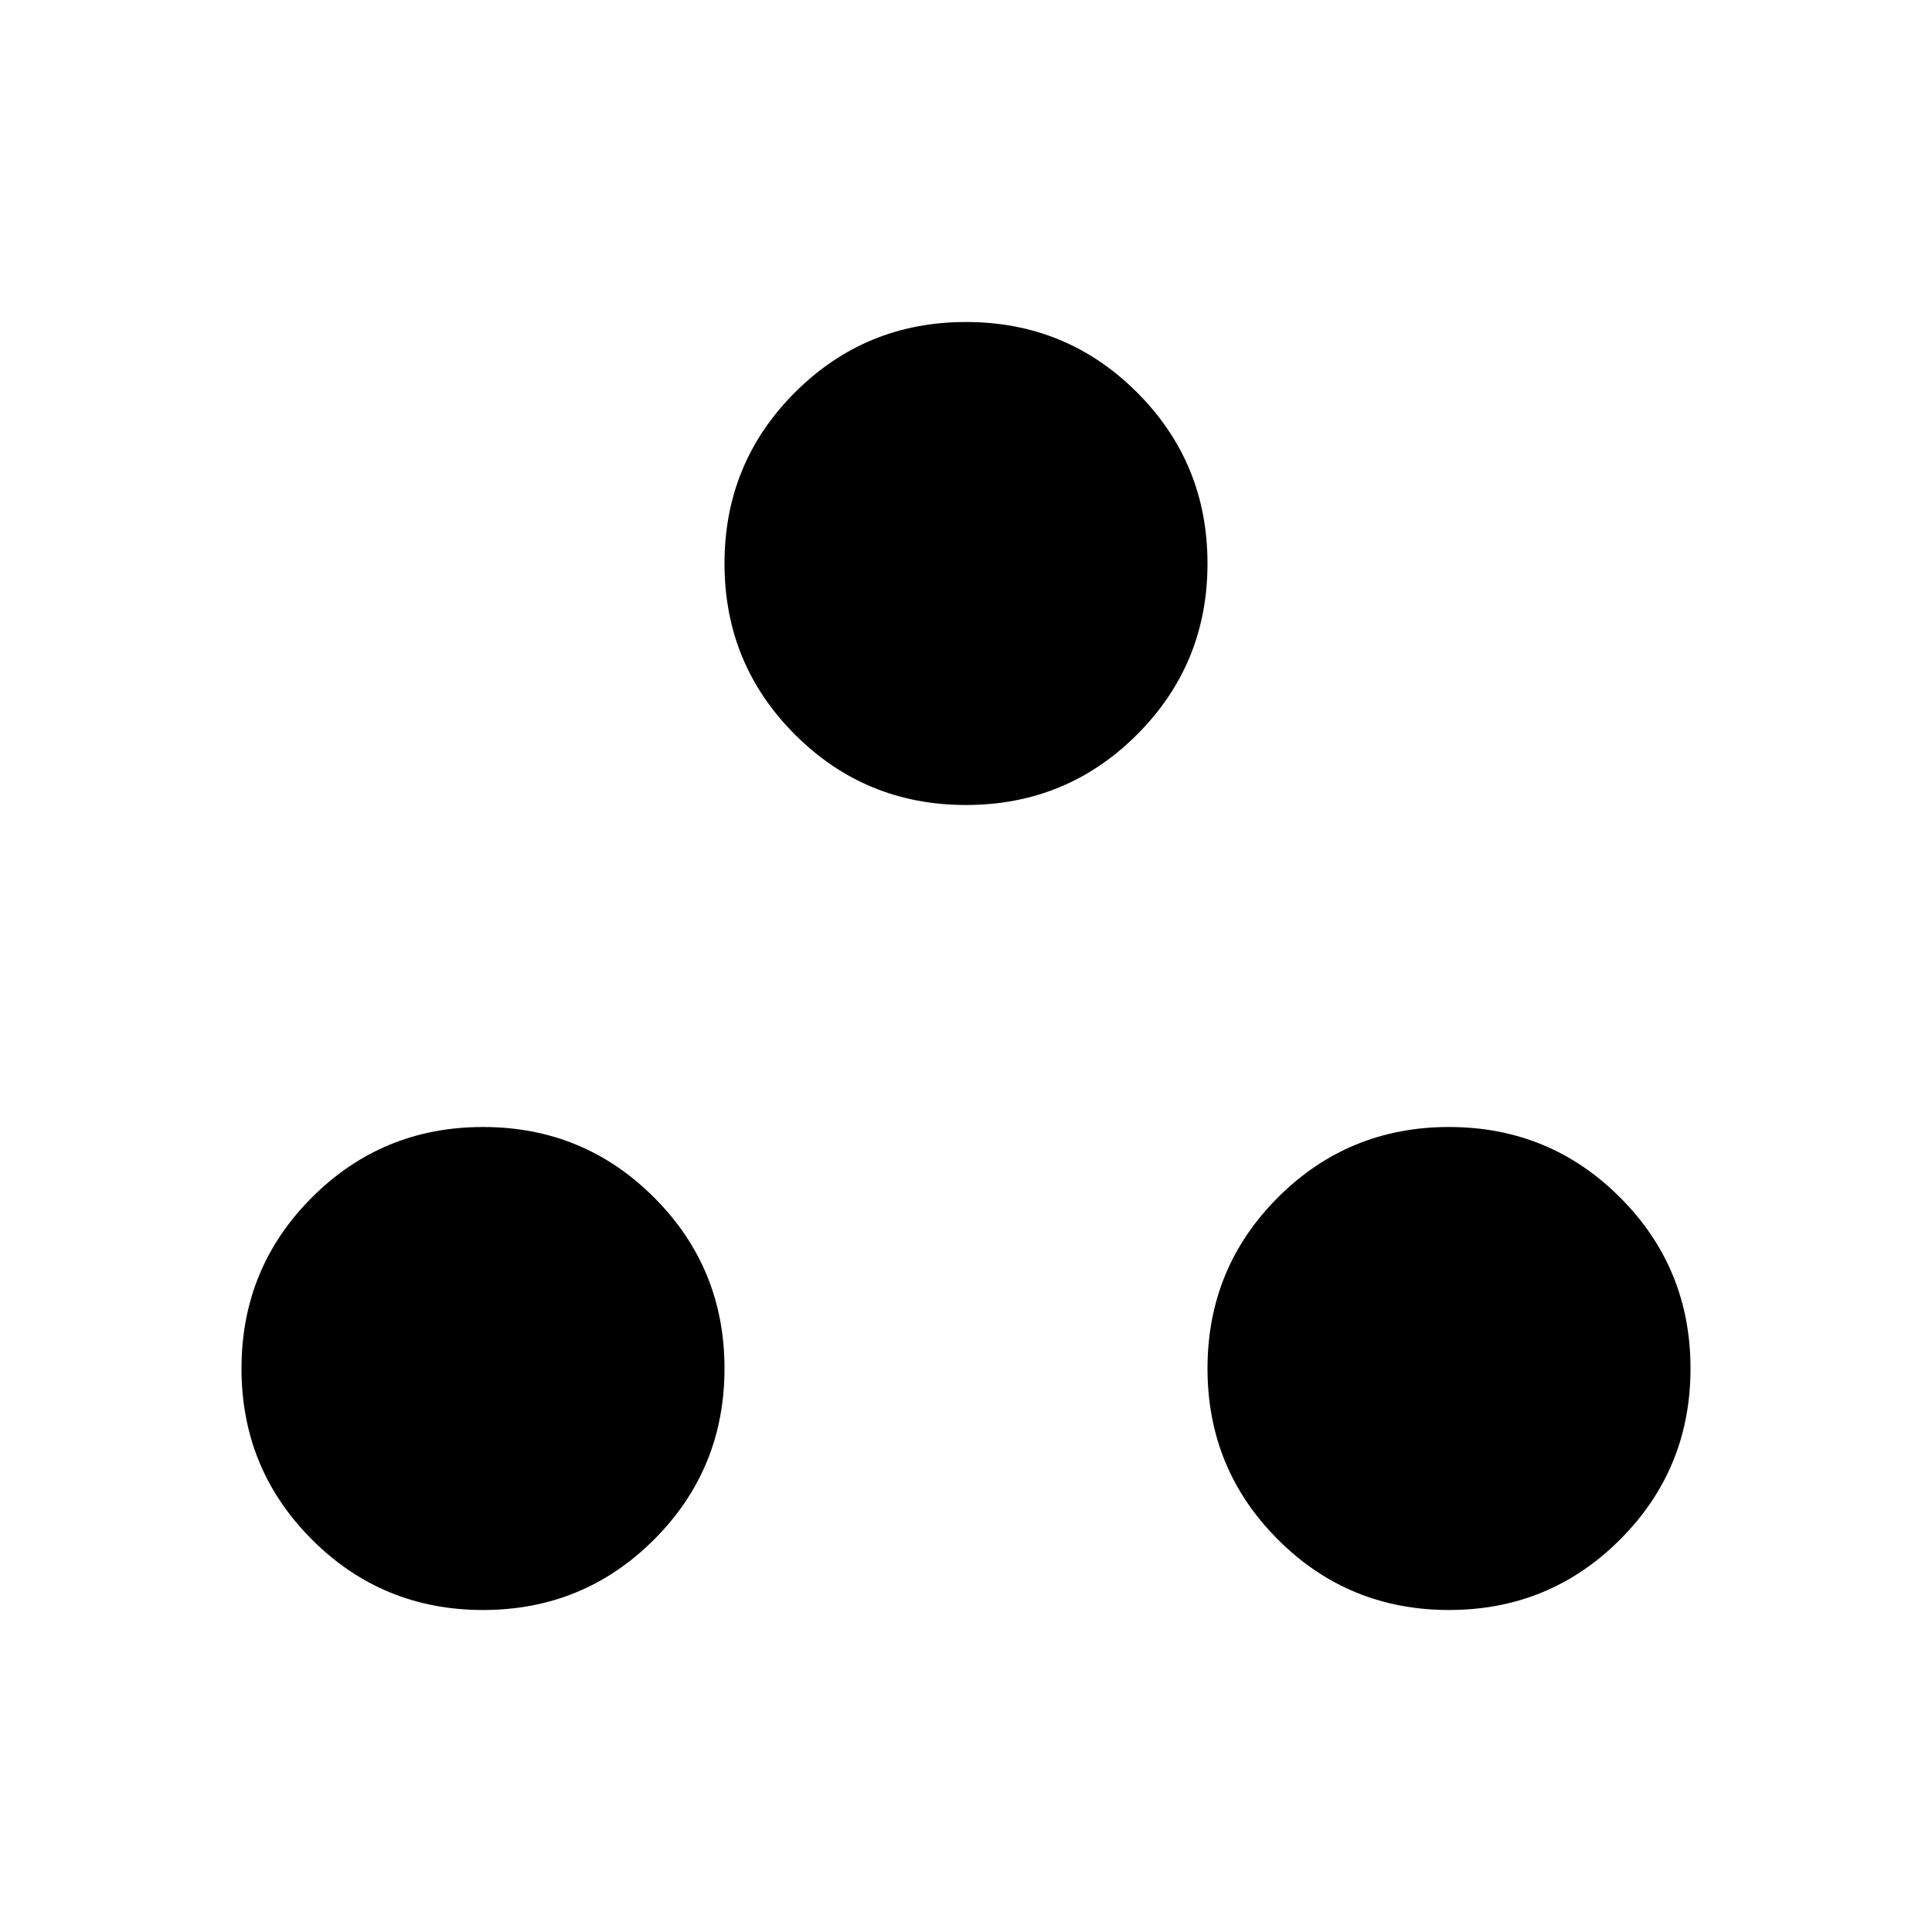
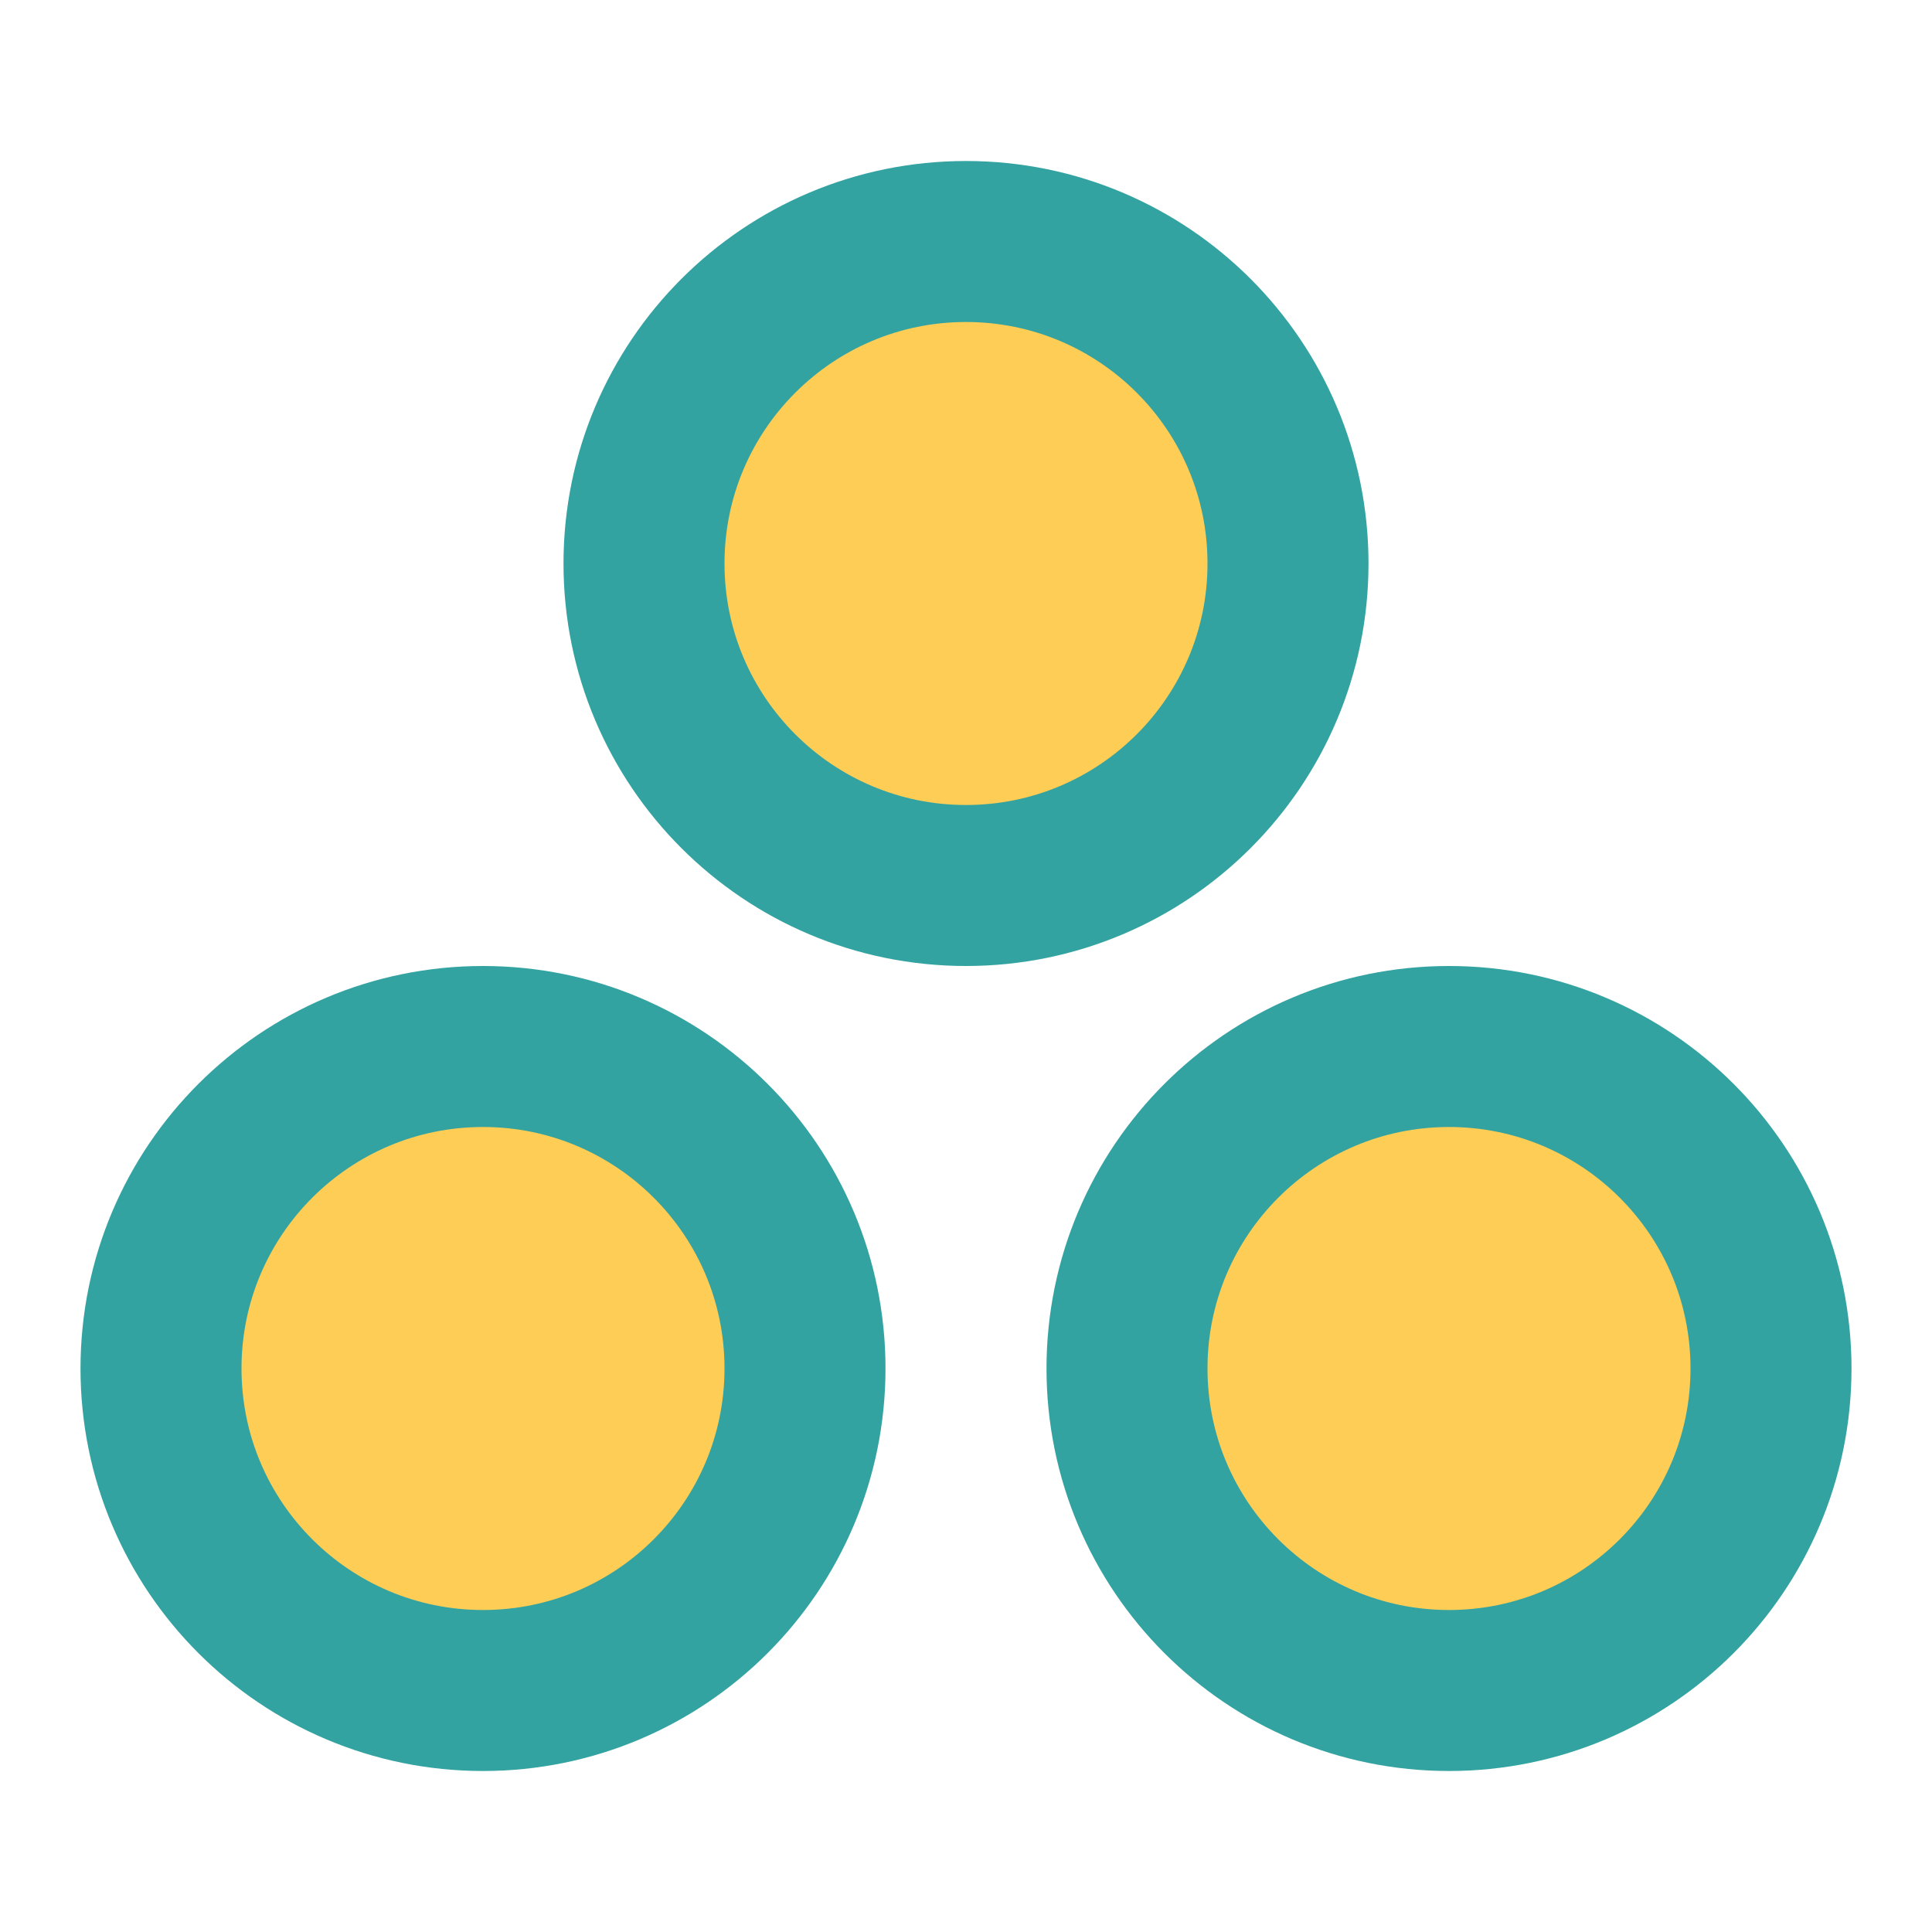
- <svg xmlns="http://www.w3.org/2000/svg" height="24px" viewBox="0 -960 960 960" width="24px" fill="#000000">
-   <path d="M240-160q-50 0-85-35t-35-85q0-50 35-85t85-35q50 0 85 35t35 85q0 50-35 85t-85 35Zm480 0q-50 0-85-35t-35-85q0-50 35-85t85-35q50 0 85 35t35 85q0 50-35 85t-85 35ZM480-560q-50 0-85-35t-35-85q0-50 35-85t85-35q50 0 85 35t35 85q0 50-35 85t-85 35Z" />
+ <svg xmlns="http://www.w3.org/2000/svg" width="24" height="24" fill="none">
+   <circle cx="12" cy="7" r="4" fill="#FDCD56" stroke="#33A3A1" stroke-width="2" />
+   <circle cx="18" cy="17" r="4" fill="#FDCD56" stroke="#33A3A1" stroke-width="2" />
+   <circle cx="6" cy="17" r="4" fill="#FDCD56" stroke="#33A3A1" stroke-width="2" />
</svg>
